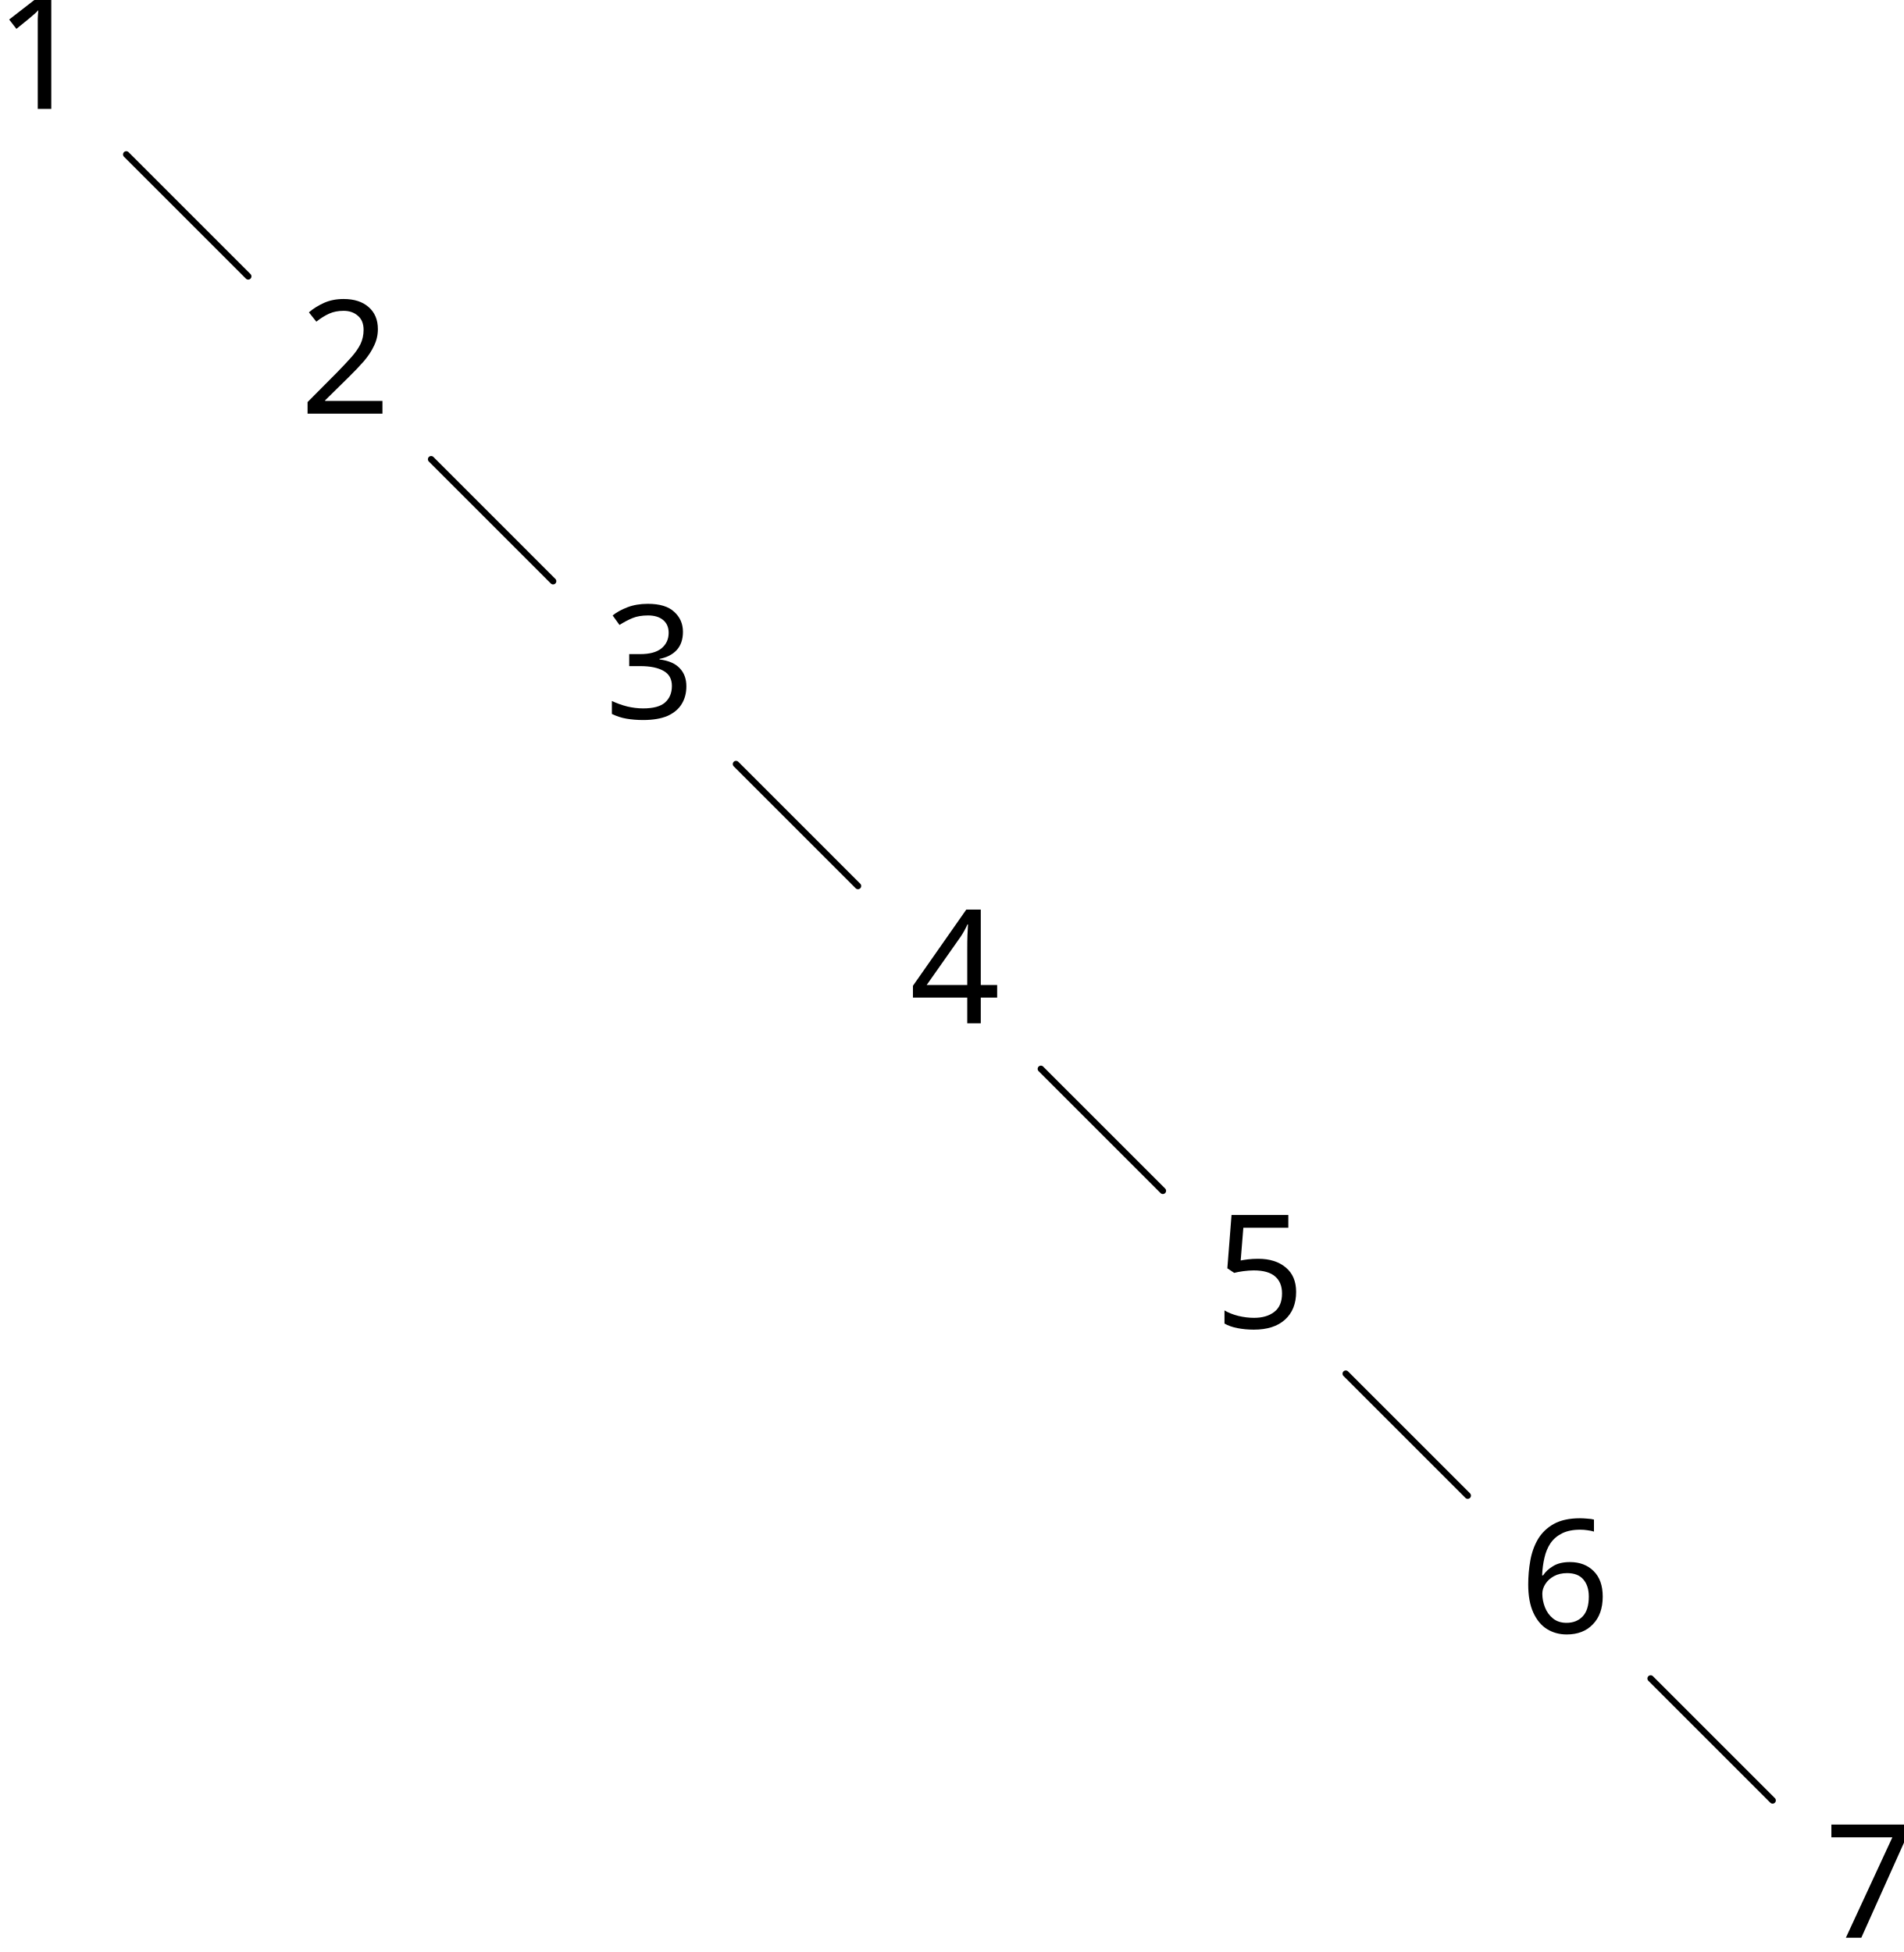
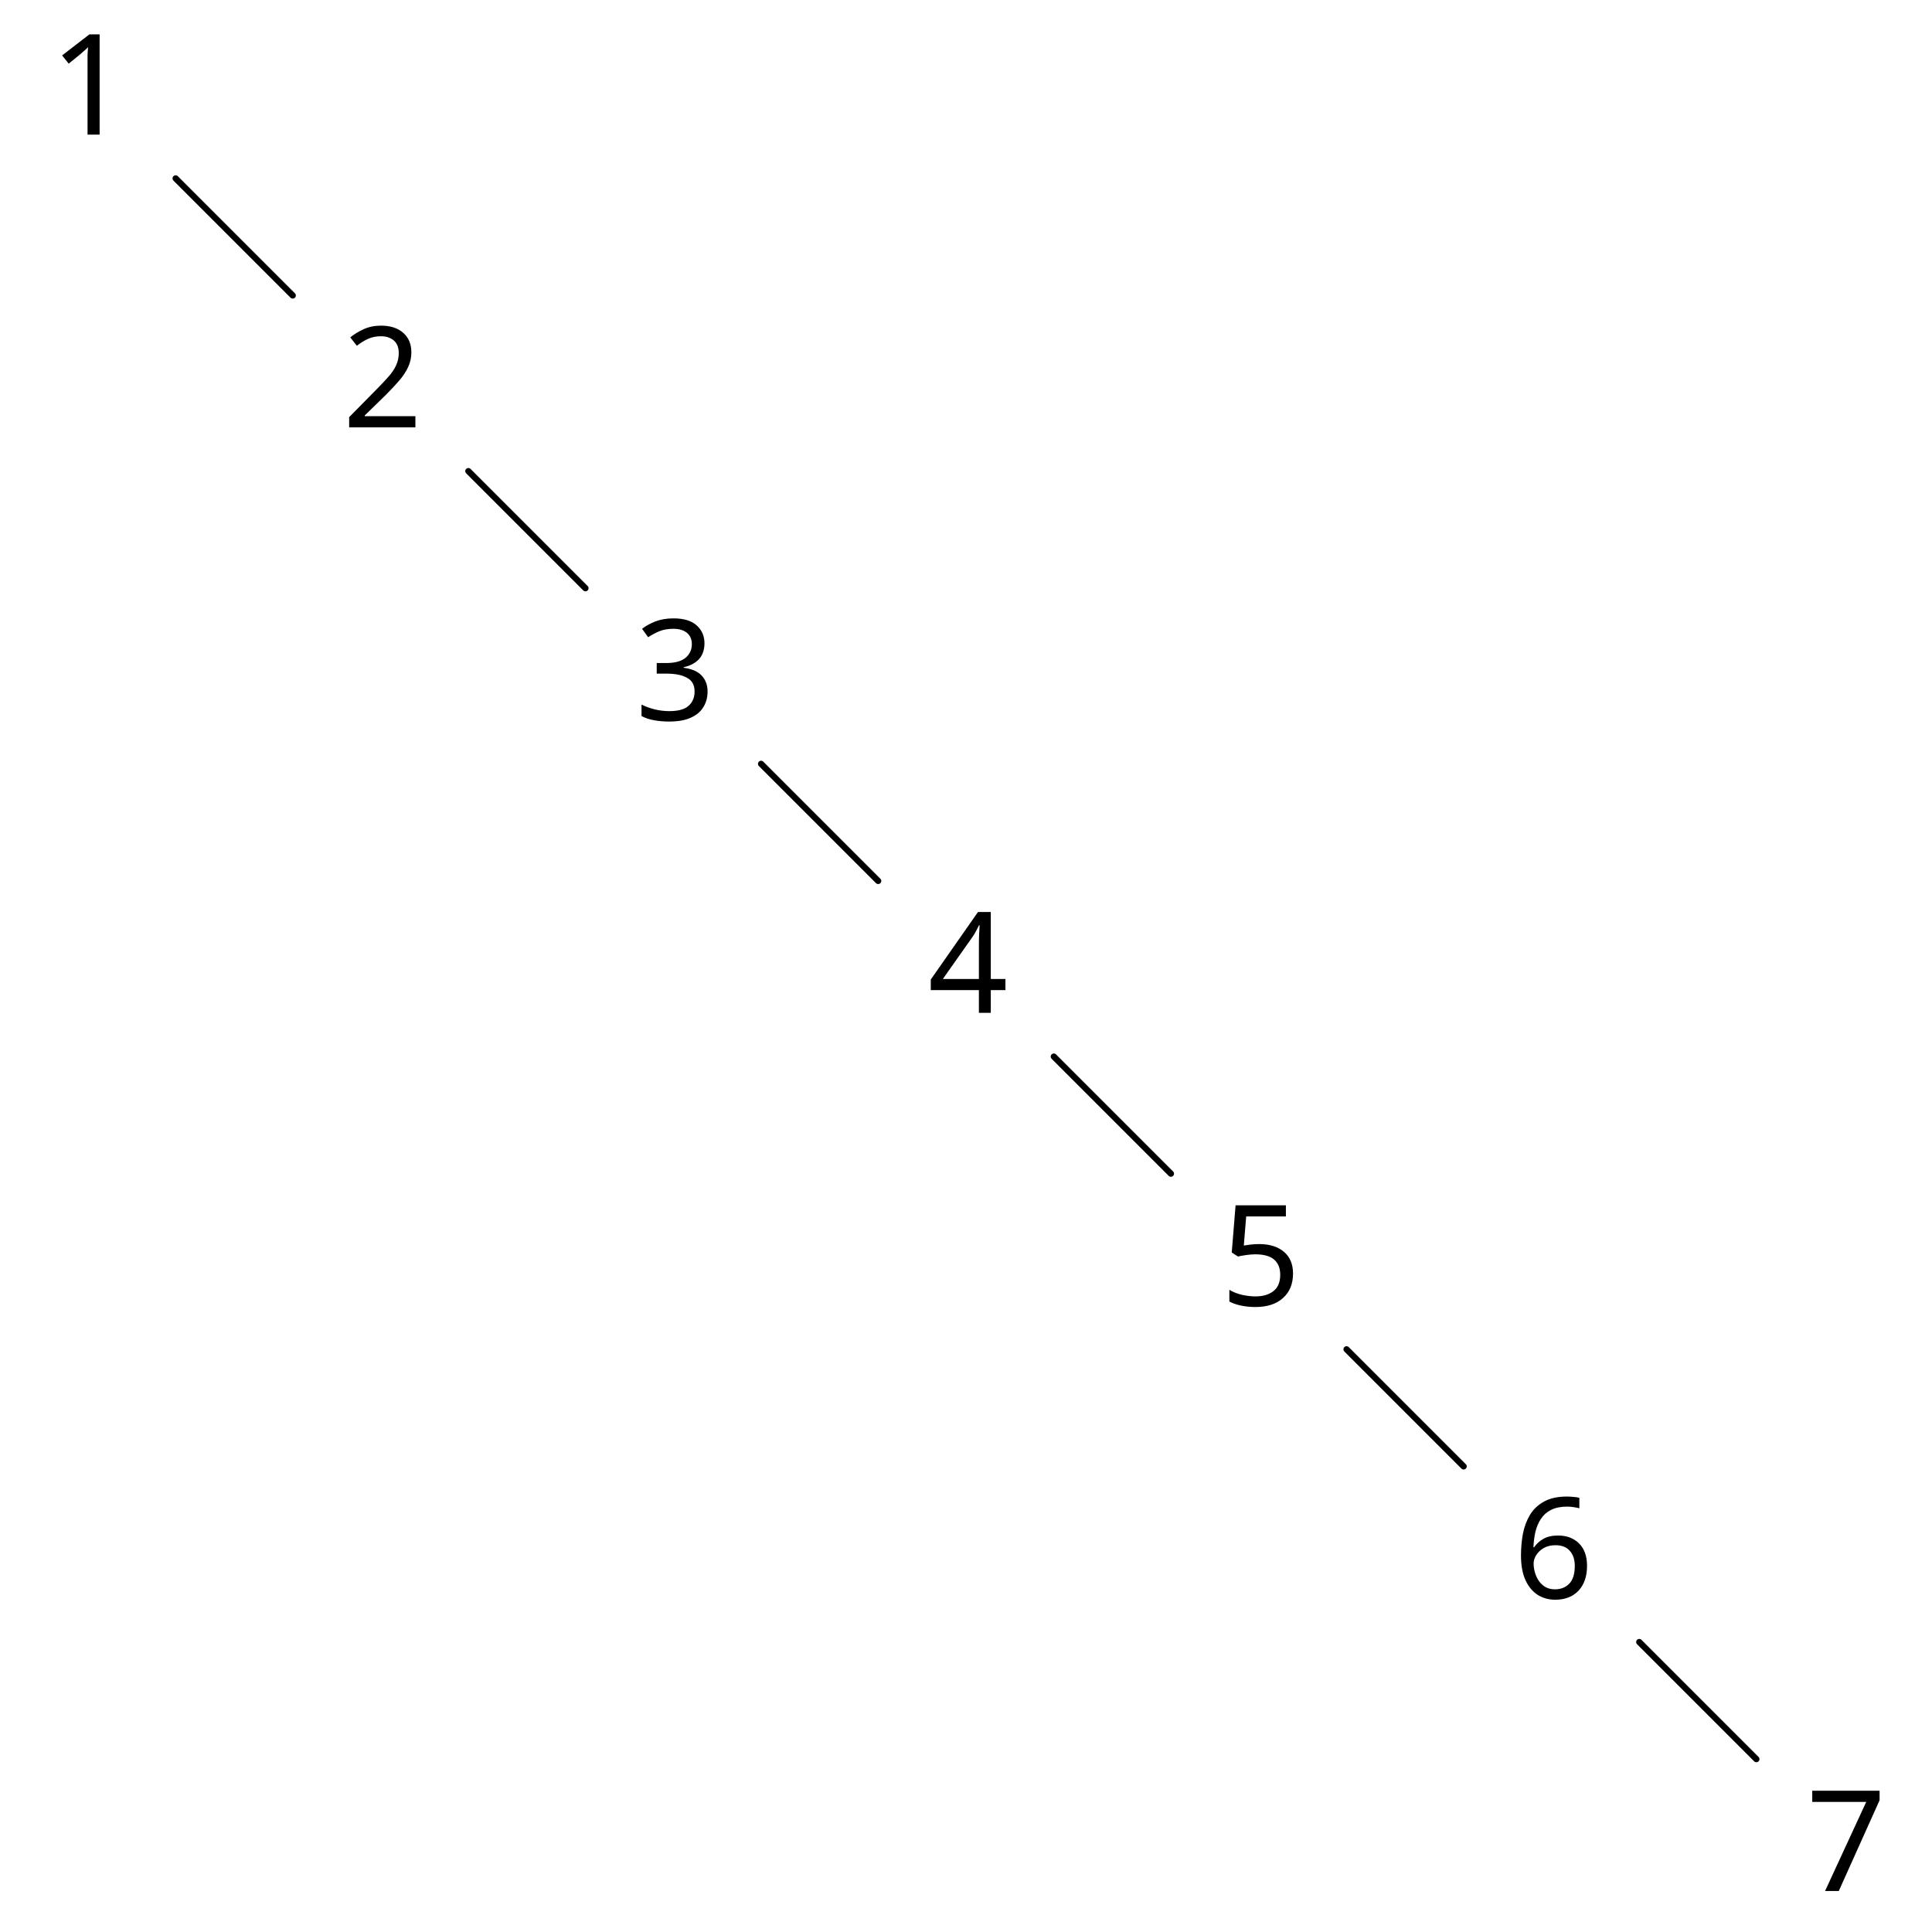
- <svg xmlns="http://www.w3.org/2000/svg" width="156.108" height="160.099" id="svg10431" version="1.1" style="display:inline">
+ <svg xmlns="http://www.w3.org/2000/svg" width="165" height="165" id="svg10431" version="1.1" style="display:inline">
  <defs id="defs10433" />
-   <g id="layer6" style="display:inline" transform="translate(-159.6464,-64.69489)">
-     <path style="fill:none;stroke:#000000;stroke-width:0.531;stroke-linecap:round;stroke-linejoin:round;stroke-miterlimit:4;stroke-opacity:1;stroke-dasharray:none;display:inline" d="m 170,77.362 10,10" id="path10482" />
-     <path style="fill:none;stroke:#000000;stroke-width:0.531;stroke-linecap:round;stroke-linejoin:round;stroke-miterlimit:4;stroke-opacity:1;stroke-dasharray:none;display:inline" d="m 195,102.362 10,10" id="path10482-1" />
-     <path style="fill:none;stroke:#000000;stroke-width:0.531;stroke-linecap:round;stroke-linejoin:round;stroke-miterlimit:4;stroke-opacity:1;stroke-dasharray:none;display:inline" d="m 220,127.362 10,10" id="path10482-15" />
-     <path style="fill:none;stroke:#000000;stroke-width:0.531;stroke-linecap:round;stroke-linejoin:round;stroke-miterlimit:4;stroke-opacity:1;stroke-dasharray:none;display:inline" d="m 245,152.362 10,10" id="path10482-3" />
-     <path style="fill:none;stroke:#000000;stroke-width:0.531;stroke-linecap:round;stroke-linejoin:round;stroke-miterlimit:4;stroke-opacity:1;stroke-dasharray:none;display:inline" d="m 270,177.362 10,10" id="path10482-15-3" />
-     <path style="fill:none;stroke:#000000;stroke-width:0.531;stroke-linecap:round;stroke-linejoin:round;stroke-miterlimit:4;stroke-opacity:1;stroke-dasharray:none;display:inline" d="m 295,202.362 10,10" id="path10482-15-3-8" />
+   <g id="layer6" style="display:inline" transform="translate(-155,-62.12653)">
+     <path style="display:inline;fill:none;stroke:#000000;stroke-width:0.531;stroke-linecap:round;stroke-linejoin:round;stroke-miterlimit:4;stroke-dasharray:none;stroke-opacity:1" d="m 170,77.362 10,10" id="path10482" />
+     <path style="display:inline;fill:none;stroke:#000000;stroke-width:0.531;stroke-linecap:round;stroke-linejoin:round;stroke-miterlimit:4;stroke-dasharray:none;stroke-opacity:1" d="m 195,102.362 10,10" id="path10482-1" />
+     <path style="display:inline;fill:none;stroke:#000000;stroke-width:0.531;stroke-linecap:round;stroke-linejoin:round;stroke-miterlimit:4;stroke-dasharray:none;stroke-opacity:1" d="m 220,127.362 10,10" id="path10482-15" />
+     <path style="display:inline;fill:none;stroke:#000000;stroke-width:0.531;stroke-linecap:round;stroke-linejoin:round;stroke-miterlimit:4;stroke-dasharray:none;stroke-opacity:1" d="m 245,152.362 10,10" id="path10482-3" />
+     <path style="display:inline;fill:none;stroke:#000000;stroke-width:0.531;stroke-linecap:round;stroke-linejoin:round;stroke-miterlimit:4;stroke-dasharray:none;stroke-opacity:1" d="m 270,177.362 10,10" id="path10482-15-3" />
+     <path style="display:inline;fill:none;stroke:#000000;stroke-width:0.531;stroke-linecap:round;stroke-linejoin:round;stroke-miterlimit:4;stroke-dasharray:none;stroke-opacity:1" d="m 295,202.362 10,10" id="path10482-15-3-8" />
  </g>
-   <g id="layer7" style="display:inline" transform="translate(-159.6464,-64.69489)">
-     <text xml:space="preserve" style="font-size:13px;font-style:normal;font-variant:normal;font-weight:normal;font-stretch:normal;text-align:start;line-height:125%;letter-spacing:0px;word-spacing:0px;text-anchor:start;fill:#000000;fill-opacity:1;stroke:none;font-family:Libertinus Sans;-inkscape-font-specification:Libertinus Sans" x="159.242" y="73.625" id="text10454">
-       <tspan id="tspan10456" x="159.242" y="73.625">1</tspan>
+   <g id="layer7" style="display:inline" transform="translate(-155,-62.12653)">
+     <text xml:space="preserve" style="font-style:normal;font-variant:normal;font-weight:normal;font-stretch:normal;font-size:12px;line-height:0%;font-family:NewComputerModern10;-inkscape-font-specification:'NewComputerModern10, Normal';font-variant-ligatures:no-common-ligatures;font-variant-caps:normal;font-variant-numeric:normal;font-variant-east-asian:normal;text-align:start;letter-spacing:0px;word-spacing:0px;text-anchor:start;fill:#000000;fill-opacity:1;stroke:none" x="159.242" y="73.625" id="text10454">
+       <tspan id="tspan10456" x="159.242" y="73.625" style="font-style:normal;font-variant:normal;font-weight:normal;font-stretch:normal;font-size:12px;line-height:1.25;font-family:NewComputerModern10;-inkscape-font-specification:'NewComputerModern10, Normal';font-variant-ligatures:no-common-ligatures;font-variant-caps:normal;font-variant-numeric:normal;font-variant-east-asian:normal">1</tspan>
    </text>
-     <text xml:space="preserve" style="font-size:13px;font-style:normal;font-variant:normal;font-weight:normal;font-stretch:normal;text-align:start;line-height:125%;letter-spacing:0px;word-spacing:0px;text-anchor:start;fill:#000000;fill-opacity:1;stroke:none;font-family:Libertinus Sans;-inkscape-font-specification:Libertinus Sans" x="184.242" y="98.625" id="text10458">
-       <tspan id="tspan10460" x="184.242" y="98.625">2</tspan>
+     <text xml:space="preserve" style="font-style:normal;font-variant:normal;font-weight:normal;font-stretch:normal;font-size:12px;line-height:0%;font-family:NewComputerModern10;-inkscape-font-specification:'NewComputerModern10, Normal';font-variant-ligatures:no-common-ligatures;font-variant-caps:normal;font-variant-numeric:normal;font-variant-east-asian:normal;text-align:start;letter-spacing:0px;word-spacing:0px;text-anchor:start;fill:#000000;fill-opacity:1;stroke:none" x="184.242" y="98.625" id="text10458">
+       <tspan id="tspan10460" x="184.242" y="98.625" style="font-style:normal;font-variant:normal;font-weight:normal;font-stretch:normal;font-size:12px;line-height:1.25;font-family:NewComputerModern10;-inkscape-font-specification:'NewComputerModern10, Normal';font-variant-ligatures:no-common-ligatures;font-variant-caps:normal;font-variant-numeric:normal;font-variant-east-asian:normal">2</tspan>
    </text>
-     <text xml:space="preserve" style="font-size:13px;font-style:normal;font-variant:normal;font-weight:normal;font-stretch:normal;text-align:start;line-height:125%;letter-spacing:0px;word-spacing:0px;text-anchor:start;fill:#000000;fill-opacity:1;stroke:none;font-family:Libertinus Sans;-inkscape-font-specification:Libertinus Sans" x="209.242" y="123.625" id="text10462">
-       <tspan id="tspan10464" x="209.242" y="123.625">3</tspan>
+     <text xml:space="preserve" style="font-style:normal;font-variant:normal;font-weight:normal;font-stretch:normal;font-size:12px;line-height:0%;font-family:NewComputerModern10;-inkscape-font-specification:'NewComputerModern10, Normal';font-variant-ligatures:no-common-ligatures;font-variant-caps:normal;font-variant-numeric:normal;font-variant-east-asian:normal;text-align:start;letter-spacing:0px;word-spacing:0px;text-anchor:start;fill:#000000;fill-opacity:1;stroke:none" x="209.242" y="123.625" id="text10462">
+       <tspan id="tspan10464" x="209.242" y="123.625" style="font-style:normal;font-variant:normal;font-weight:normal;font-stretch:normal;font-size:12px;line-height:1.25;font-family:NewComputerModern10;-inkscape-font-specification:'NewComputerModern10, Normal';font-variant-ligatures:no-common-ligatures;font-variant-caps:normal;font-variant-numeric:normal;font-variant-east-asian:normal">3</tspan>
    </text>
-     <text xml:space="preserve" style="font-size:13px;font-style:normal;font-variant:normal;font-weight:normal;font-stretch:normal;text-align:start;line-height:125%;letter-spacing:0px;word-spacing:0px;text-anchor:start;fill:#000000;fill-opacity:1;stroke:none;font-family:Libertinus Sans;-inkscape-font-specification:Libertinus Sans" x="234.242" y="148.625" id="text10466">
-       <tspan id="tspan10468" x="234.242" y="148.625">4</tspan>
+     <text xml:space="preserve" style="font-style:normal;font-variant:normal;font-weight:normal;font-stretch:normal;font-size:12px;line-height:0%;font-family:NewComputerModern10;-inkscape-font-specification:'NewComputerModern10, Normal';font-variant-ligatures:no-common-ligatures;font-variant-caps:normal;font-variant-numeric:normal;font-variant-east-asian:normal;text-align:start;letter-spacing:0px;word-spacing:0px;text-anchor:start;fill:#000000;fill-opacity:1;stroke:none" x="234.242" y="148.625" id="text10466">
+       <tspan id="tspan10468" x="234.242" y="148.625" style="font-style:normal;font-variant:normal;font-weight:normal;font-stretch:normal;font-size:12px;line-height:1.25;font-family:NewComputerModern10;-inkscape-font-specification:'NewComputerModern10, Normal';font-variant-ligatures:no-common-ligatures;font-variant-caps:normal;font-variant-numeric:normal;font-variant-east-asian:normal">4</tspan>
    </text>
-     <text xml:space="preserve" style="font-size:13px;font-style:normal;font-variant:normal;font-weight:normal;font-stretch:normal;text-align:start;line-height:125%;letter-spacing:0px;word-spacing:0px;text-anchor:start;fill:#000000;fill-opacity:1;stroke:none;font-family:Libertinus Sans;-inkscape-font-specification:Libertinus Sans" x="259.242" y="173.625" id="text10470">
-       <tspan id="tspan10472" x="259.242" y="173.625">5</tspan>
+     <text xml:space="preserve" style="font-style:normal;font-variant:normal;font-weight:normal;font-stretch:normal;font-size:12px;line-height:0%;font-family:NewComputerModern10;-inkscape-font-specification:'NewComputerModern10, Normal';font-variant-ligatures:no-common-ligatures;font-variant-caps:normal;font-variant-numeric:normal;font-variant-east-asian:normal;text-align:start;letter-spacing:0px;word-spacing:0px;text-anchor:start;fill:#000000;fill-opacity:1;stroke:none" x="259.242" y="173.625" id="text10470">
+       <tspan id="tspan10472" x="259.242" y="173.625" style="font-style:normal;font-variant:normal;font-weight:normal;font-stretch:normal;font-size:12px;line-height:1.25;font-family:NewComputerModern10;-inkscape-font-specification:'NewComputerModern10, Normal';font-variant-ligatures:no-common-ligatures;font-variant-caps:normal;font-variant-numeric:normal;font-variant-east-asian:normal">5</tspan>
    </text>
-     <text xml:space="preserve" style="font-size:13px;font-style:normal;font-variant:normal;font-weight:normal;font-stretch:normal;text-align:start;line-height:125%;letter-spacing:0px;word-spacing:0px;text-anchor:start;fill:#000000;fill-opacity:1;stroke:none;font-family:Libertinus Sans;-inkscape-font-specification:Libertinus Sans" x="284.242" y="198.625" id="text10474">
-       <tspan id="tspan10476" x="284.242" y="198.625">6</tspan>
+     <text xml:space="preserve" style="font-style:normal;font-variant:normal;font-weight:normal;font-stretch:normal;font-size:12px;line-height:0%;font-family:NewComputerModern10;-inkscape-font-specification:'NewComputerModern10, Normal';font-variant-ligatures:no-common-ligatures;font-variant-caps:normal;font-variant-numeric:normal;font-variant-east-asian:normal;text-align:start;letter-spacing:0px;word-spacing:0px;text-anchor:start;fill:#000000;fill-opacity:1;stroke:none" x="284.242" y="198.625" id="text10474">
+       <tspan id="tspan10476" x="284.242" y="198.625" style="font-style:normal;font-variant:normal;font-weight:normal;font-stretch:normal;font-size:12px;line-height:1.25;font-family:NewComputerModern10;-inkscape-font-specification:'NewComputerModern10, Normal';font-variant-ligatures:no-common-ligatures;font-variant-caps:normal;font-variant-numeric:normal;font-variant-east-asian:normal">6</tspan>
    </text>
-     <text xml:space="preserve" style="font-size:13px;font-style:normal;font-variant:normal;font-weight:normal;font-stretch:normal;text-align:start;line-height:125%;letter-spacing:0px;word-spacing:0px;text-anchor:start;fill:#000000;fill-opacity:1;stroke:none;font-family:Libertinus Sans;-inkscape-font-specification:Libertinus Sans" x="309.242" y="223.625" id="text10478">
-       <tspan id="tspan10480" x="309.242" y="223.625">7</tspan>
+     <text xml:space="preserve" style="font-style:normal;font-variant:normal;font-weight:normal;font-stretch:normal;font-size:12px;line-height:0%;font-family:NewComputerModern10;-inkscape-font-specification:'NewComputerModern10, Normal';font-variant-ligatures:no-common-ligatures;font-variant-caps:normal;font-variant-numeric:normal;font-variant-east-asian:normal;text-align:start;letter-spacing:0px;word-spacing:0px;text-anchor:start;fill:#000000;fill-opacity:1;stroke:none" x="309.242" y="223.625" id="text10478">
+       <tspan id="tspan10480" x="309.242" y="223.625" style="font-style:normal;font-variant:normal;font-weight:normal;font-stretch:normal;font-size:12px;line-height:1.25;font-family:NewComputerModern10;-inkscape-font-specification:'NewComputerModern10, Normal';font-variant-ligatures:no-common-ligatures;font-variant-caps:normal;font-variant-numeric:normal;font-variant-east-asian:normal">7</tspan>
    </text>
  </g>
</svg>
